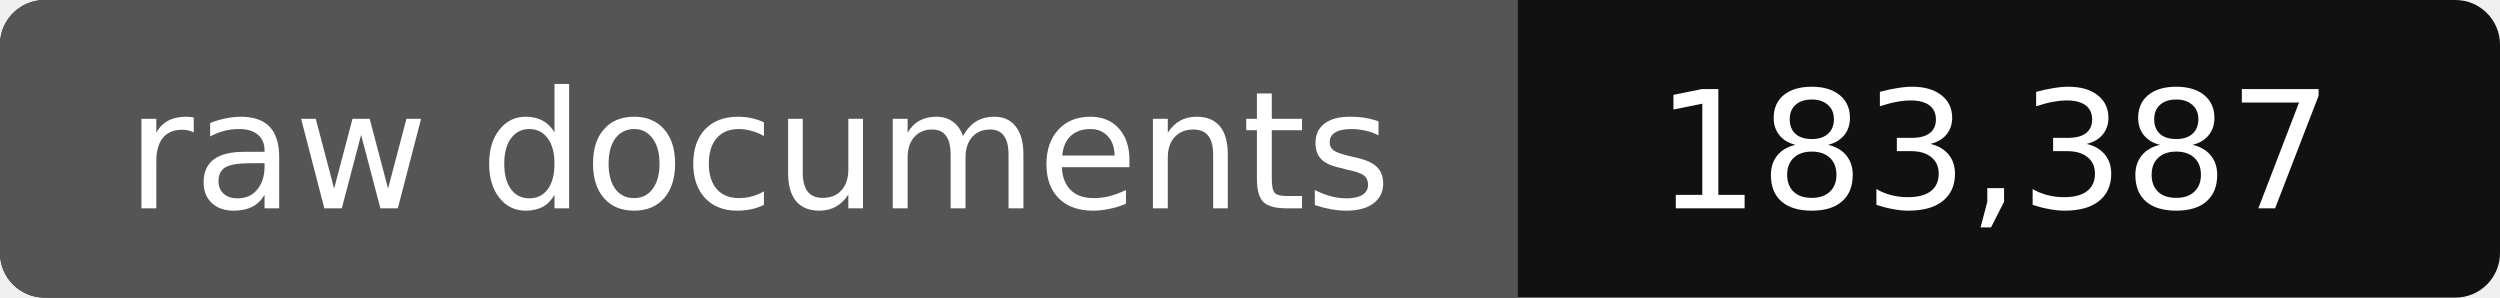
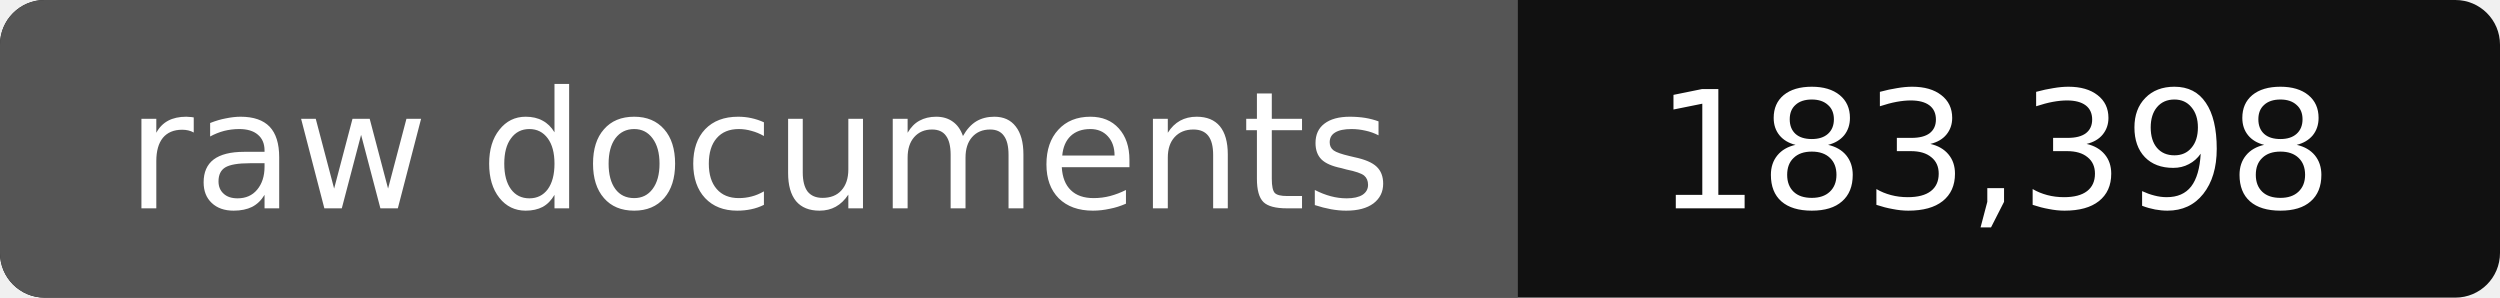
- <svg xmlns="http://www.w3.org/2000/svg" width="168" height="20" role="img" aria-label="raw documents: 183,387">
+ <svg xmlns="http://www.w3.org/2000/svg" width="168" height="20" role="img" aria-label="raw documents: 183,398">
  <rect width="168" height="20" rx="3" fill="#111" />
  <path fill="#555" d="M3 0h99v20H3a3 3 0 0 1-3-3V3a3 3 0 0 1 3-3z" />
  <g fill="#fff" text-anchor="middle" font-family="Verdana,DejaVu Sans,sans-serif" font-size="11">
    <text x="51" y="14">raw documents</text>
-     <text x="134" y="14">183,387</text>
+     <text x="134" y="14">183,398</text>
  </g>
</svg>
